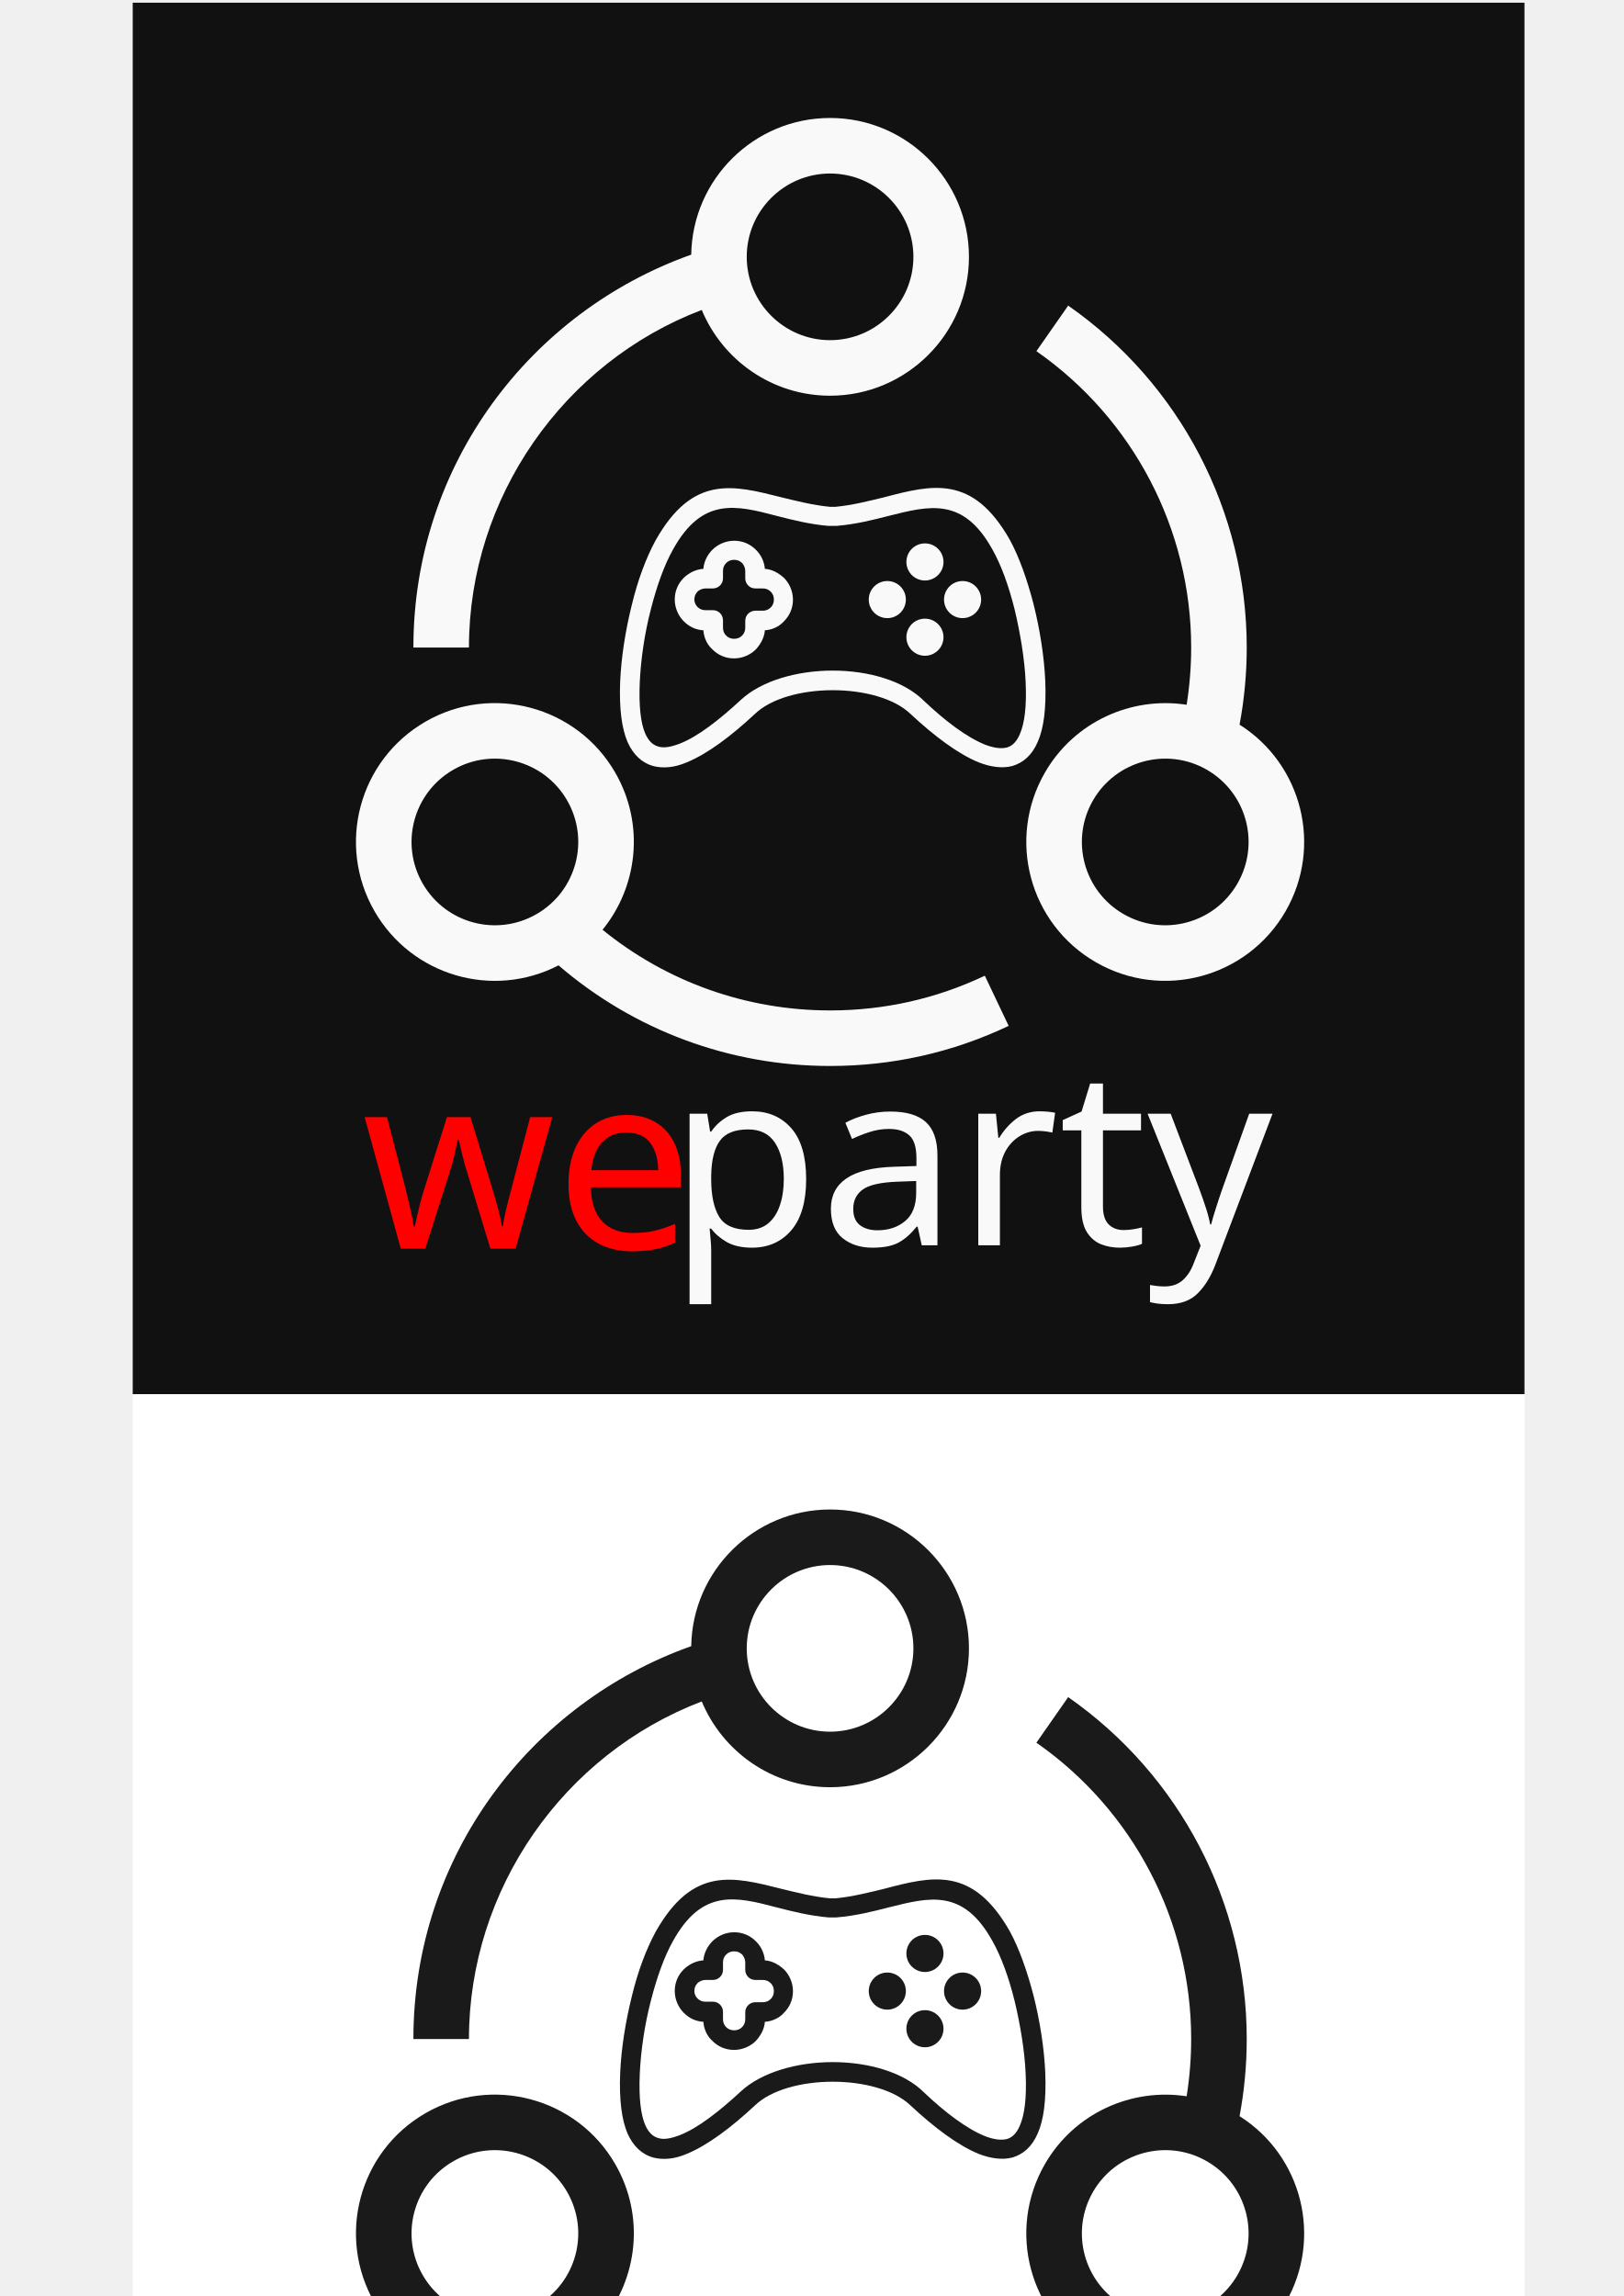
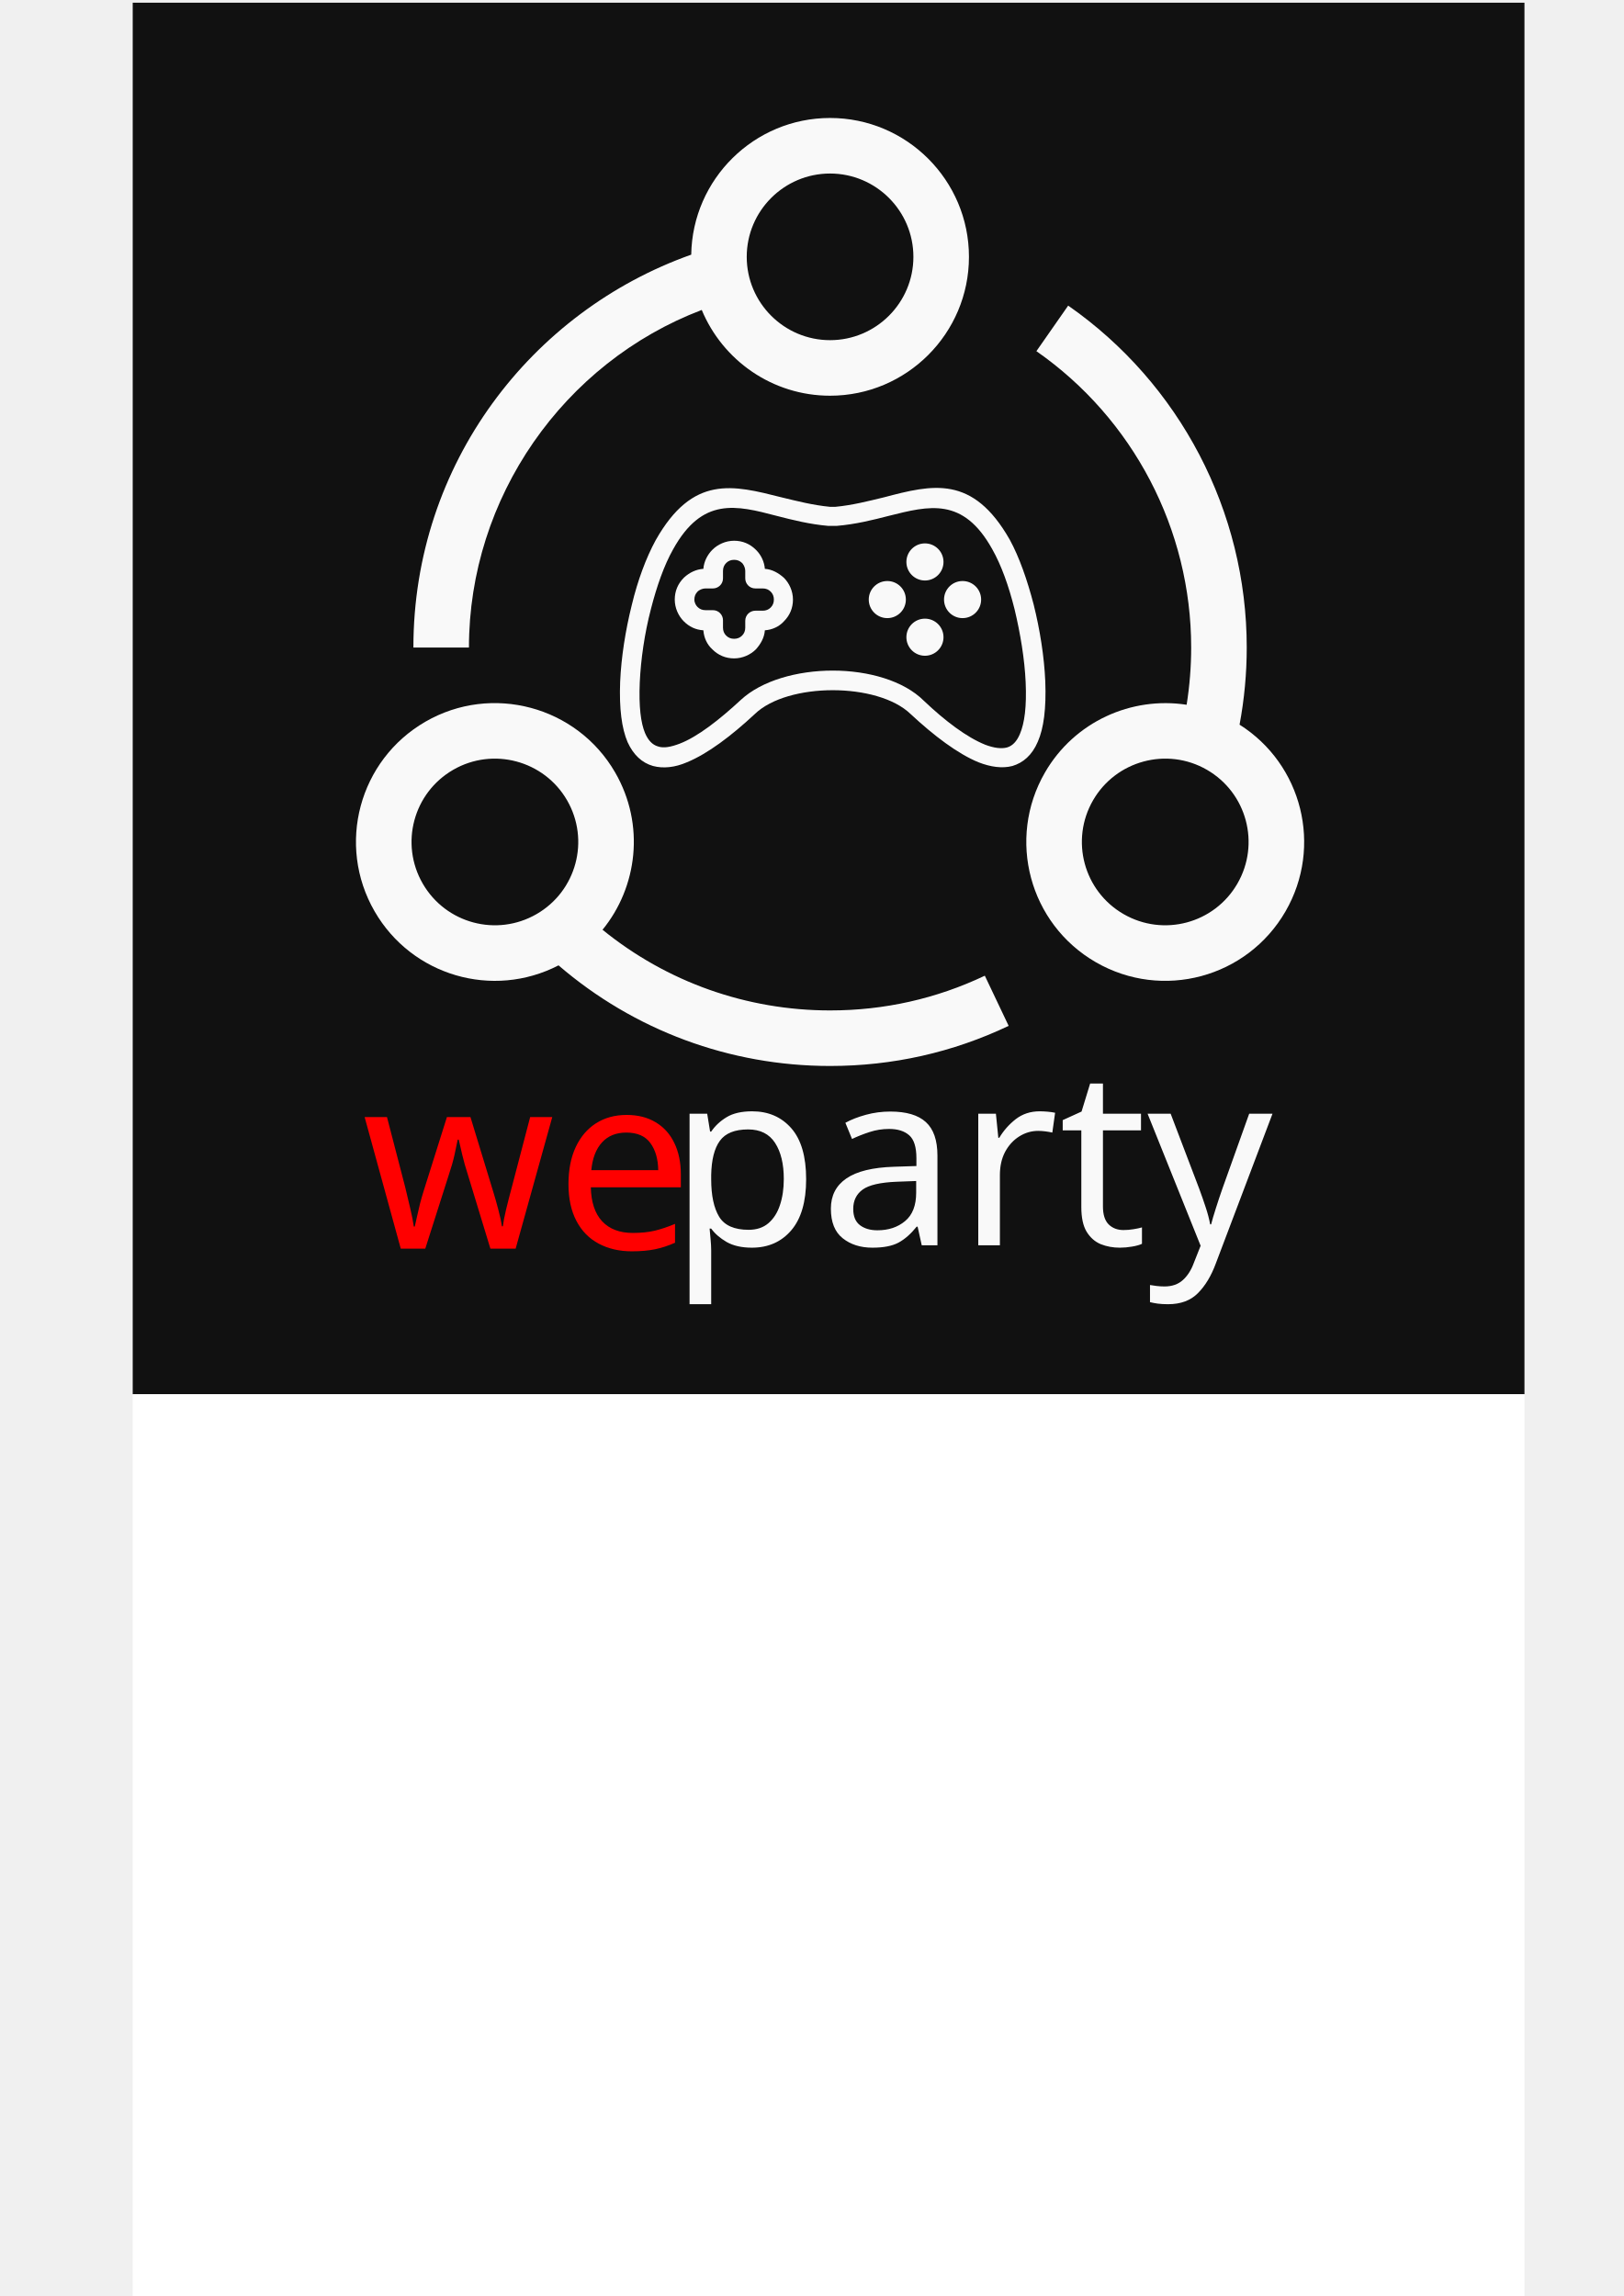
<svg xmlns="http://www.w3.org/2000/svg" width="210mm" height="297mm" viewBox="0 0 210 297" version="1.1" id="svg8">
  <defs id="defs2" />
  <g id="layer1">
-     <g id="g948">
-       <g id="g994" transform="translate(-0.7559524,-21.92262)">
-         <rect style="opacity:1;fill:#111111;fill-opacity:1;stroke:none;stroke-width:0.22" id="rect1066" width="180" height="180" x="17.921" y="22.271" />
-         <g id="g995" style="fill:#f9f9f9" transform="matrix(0.9052911,0,0,0.9052911,14.35493,10.50206)">
-           <g transform="matrix(0.2645663,0,0,0.2645663,35.83202,29.46859)" id="g831" style="fill:#f9f9f9">
-             <path d="m 186.727,103.695 c 11.285,27.165 38.088,46.321 69.289,46.321 41.355,0 75,-33.645 75,-75 0,-41.355 -33.645,-75 -75,-75 -40.958,0 -74.332,33.007 -74.97,73.815 -86.24,30.578 -150.03,112.842 -150.03,212.185 h 30 c 0,-80.917 51.002,-153.856 125.711,-182.321 z m 69.289,-73.679 c 24.813,0 45,20.187 45,45 0,24.813 -20.187,45 -45,45 -24.813,0 -45,-20.187 -45,-45 0,-24.813 20.186,-45 45,-45 z" id="path815" style="fill:#f9f9f9" />
-             <path d="m 256.016,482.016 c -45.084,0 -88.191,-15.379 -122.867,-43.57 18.789,-23.005 23.139,-56.68 6.829,-84.93 -20.677,-35.814 -66.636,-48.131 -102.452,-27.452 -35.897,20.725 -48.18,66.55 -27.451,102.452 20.049,34.725 63.76,47.532 99.311,29.158 40.807,35.114 92.483,54.342 146.631,54.342 33.736,0 66.182,-7.288 96.437,-21.66 l -12.873,-27.098 c -26.203,12.447 -54.317,18.758 -83.565,18.758 z m -219.961,-68.5 c -12.435,-21.539 -5.07,-49.034 16.471,-61.471 21.49,-12.407 49.066,-5.017 61.472,16.471 12.434,21.538 5.071,49.034 -16.472,61.471 -21.538,12.436 -49.035,5.071 -61.471,-16.471 z" id="path817" style="fill:#f9f9f9" />
-             <path d="m 477.146,327.676 c 2.56,-13.682 3.87,-27.644 3.87,-41.659 0,-73.517 -36.044,-142.549 -96.419,-184.662 l -17.162,24.605 c 52.336,36.506 83.581,96.34 83.581,160.057 0,10.384 -0.835,20.728 -2.455,30.914 -29.712,-4.598 -60.594,9.026 -76.507,36.586 -20.726,35.898 -8.451,81.725 27.452,102.452 35.915,20.737 81.734,8.431 102.451,-27.451 20.233,-35.045 9.005,-79.459 -24.811,-100.842 z m -1.169,85.84 c -12.433,21.536 -39.926,28.909 -61.471,16.471 -21.538,-12.434 -28.908,-39.929 -16.472,-61.471 12.349,-21.388 39.889,-28.932 61.472,-16.471 21.539,12.436 28.907,39.93 16.471,61.471 z" id="path819" style="fill:#f9f9f9" />
-           </g>
-           <g transform="matrix(0.1893198,0,0,0.1893198,73.54422,71.89964)" id="g955" style="fill:#f9f9f9">
-             <g id="g853" style="fill:#f9f9f9">
-               <g id="g851" style="fill:#f9f9f9">
-                 <path d="m 320.973,200.981 c -0.8,-18.4 -4,-38.8 -8.8,-58 -4.8,-18.4 -10.8,-35.6 -18,-48.8 -28,-49.2 -58.4,-41.6 -94.8,-32 -11.6,2.8 -24,6 -36.8,7.2 h -4 c -12.8,-1.2 -25.2,-4.4 -36.8,-7.2 -36.4,-9.2 -66.8,-17.2 -94.8,32.4 -7.2,13.2 -13.6,30.4 -18,48.8 -4.8,19.2 -8,39.6 -8.8,58 -0.8,20.4 1.2,35.2 5.6,45.6 4.4,9.6 10.8,15.6 19.2,18 7.6,2 16.4,1.2 25.6,-2.8 15.6,-6.4 33.6,-20 51.2,-36.4 12.4,-12 35.6,-18 58.8,-18 23.2,0 46.4,6 58.8,18 17.6,16.4 35.6,30 51.2,36.4 9.2,3.6 18,4.8 25.6,2.8 8,-2.4 14.8,-8 19.2,-18.4 4.4,-10 6.4,-24.8 5.6,-45.6 z m -19.2,40 c -2.4,5.6 -5.6,8.8 -9.6,10 -4.4,1.2 -10,0.4 -16.4,-2 -14,-5.6 -30.4,-18 -46.4,-33.2 -15.2,-15.2 -42,-22.8 -68.8,-22.8 -26.8,0 -53.6,7.6 -69.2,22 -16.4,15.2 -32.8,28 -46.4,33.2 -6.4,2.4 -12,3.6 -16.4,2 -4,-1.2 -7.2,-4.4 -9.6,-10 -3.2,-7.6 -4.8,-20 -4,-38.4 0.8,-17.2 3.6,-36.8 8.4,-55.2 4.4,-17.2 10,-33.2 16.8,-45.2 22,-39.6 47.6,-33.2 78,-25.2 12.4,3.2 25.2,6.4 39.2,7.6 0.4,0 0.4,0 0.8,0 h 4.4 c 0.4,0 0.4,0 0.8,0 14.4,-1.2 27.2,-4.4 39.6,-7.6 30.4,-7.6 56,-14.4 78,25.2 6.8,12 12.4,27.6 16.8,45.2 4.4,18.4 7.6,37.6 8.4,55.2 0.8,18.4 -0.8,30.8 -4.4,39.2 z" id="path849" style="fill:#f9f9f9" />
-               </g>
-             </g>
-             <g id="g859" style="fill:#f9f9f9">
-               <g id="g857" style="fill:#f9f9f9">
-                 <path d="m 123.773,122.981 c -4,-3.6 -8.8,-6.4 -14.4,-6.8 -0.4,-5.2 -2.8,-10.4 -6.4,-14 l -0.4,-0.4 c -4.4,-4.4 -10,-6.8 -16.4,-6.8 -6.4,0 -12.4,2.8 -16.4,6.8 -3.6,3.6 -6.4,8.8 -6.8,14.4 -5.6,0.4 -10.4,2.8 -14.4,6.4 l -0.4,0.4 c -4.4,4.4 -6.8,10 -6.8,16.4 0,6.4 2.8,12.4 6.8,16.4 4,4 8.8,6.4 14.8,6.8 0.4,5.6 2.8,10.8 6.8,14.4 4.4,4.4 10,6.8 16.4,6.8 6.4,0 12.4,-2.8 16.4,-6.8 3.6,-4 6.4,-8.8 6.8,-14.4 5.6,-0.4 10.8,-2.8 14.4,-6.8 4.4,-4.4 6.8,-10 6.8,-16.4 0,-6.4 -2.8,-12.4 -6.8,-16.4 z m -10,22.4 c -1.6,1.6 -3.6,2.4 -6,2.4 h -5.6 c -4,0 -7.6,3.2 -7.6,7.6 v 5.2 c 0,2.4 -0.8,4.4 -2.4,6 -1.6,1.6 -3.6,2.4 -6,2.4 -2.4,0 -4.4,-0.8 -6,-2.4 -1.6,-1.6 -2.4,-3.6 -2.4,-6 v -5.6 c 0,-4 -3.2,-7.6 -7.6,-7.6 h -5.6 c -2.4,0 -4.4,-0.8 -6,-2.4 -1.2,-1.2 -2.4,-3.2 -2.4,-5.6 0,-2.4 0.8,-4.4 2.4,-6 0,0 0,0 0.4,-0.4 1.6,-1.2 3.6,-2 5.6,-2 h 5.6 c 4,0 7.6,-3.2 7.6,-7.6 v -5.6 c 0,-2.4 0.8,-4.4 2.4,-6 1.6,-1.6 3.6,-2.4 6,-2.4 2.4,0 4.4,0.8 6,2.4 0,0 0,0 0.4,0.4 1.2,1.6 2,3.6 2,5.6 v 5.6 c 0,4 3.2,7.6 7.6,7.6 h 5.6 c 2.4,0 4.4,0.8 6,2.4 1.6,1.6 2.4,3.6 2.4,6 0,2.4 -0.8,4.4 -2.4,6 z" id="path855" style="fill:#f9f9f9" />
-               </g>
-             </g>
-             <g id="g865" style="fill:#f9f9f9">
-               <g id="g863" style="fill:#f9f9f9">
-                 <circle cx="230.173" cy="110.981" r="14" id="circle861" style="fill:#f9f9f9" />
-               </g>
-             </g>
-             <g id="g871" style="fill:#f9f9f9">
-               <g id="g869" style="fill:#f9f9f9">
-                 <circle cx="230.173" cy="167.781" r="14" id="circle867" style="fill:#f9f9f9" />
-               </g>
-             </g>
-             <g id="g877" style="fill:#f9f9f9">
-               <g id="g875" style="fill:#f9f9f9">
-                 <circle cx="201.773" cy="139.381" r="14" id="circle873" style="fill:#f9f9f9" />
-               </g>
-             </g>
-             <g id="g883" style="fill:#f9f9f9">
-               <g id="g881" style="fill:#f9f9f9">
-                 <circle cx="258.573" cy="139.381" r="14" id="circle879" style="fill:#f9f9f9" />
-               </g>
-             </g>
-             <g id="g885" style="fill:#f9f9f9" />
-             <g id="g887" style="fill:#f9f9f9" />
-             <g id="g889" style="fill:#f9f9f9" />
-             <g id="g891" style="fill:#f9f9f9" />
-             <g id="g893" style="fill:#f9f9f9" />
-             <g id="g895" style="fill:#f9f9f9" />
-             <g id="g897" style="fill:#f9f9f9" />
-             <g id="g899" style="fill:#f9f9f9" />
-             <g id="g901" style="fill:#f9f9f9" />
-             <g id="g903" style="fill:#f9f9f9" />
-             <g id="g905" style="fill:#f9f9f9" />
-             <g id="g907" style="fill:#f9f9f9" />
-             <g id="g909" style="fill:#f9f9f9" />
-             <g id="g911" style="fill:#f9f9f9" />
-             <g id="g913" style="fill:#f9f9f9" />
+     <rect style="opacity:1;fill:#111111;fill-opacity:1;stroke:none;stroke-width:0.22" id="rect1066" width="180" height="180" x="17.165" y="0.349" />
+     <g id="g995" style="fill:#f9f9f9" transform="matrix(0.9052911,0,0,0.9052911,13.59898,-11.42056)">
+       <g transform="matrix(0.2645663,0,0,0.2645663,35.83202,29.46859)" id="g831" style="fill:#f9f9f9">
+         <path d="m 186.727,103.695 c 11.285,27.165 38.088,46.321 69.289,46.321 41.355,0 75,-33.645 75,-75 0,-41.355 -33.645,-75 -75,-75 -40.958,0 -74.332,33.007 -74.97,73.815 -86.24,30.578 -150.03,112.842 -150.03,212.185 h 30 c 0,-80.917 51.002,-153.856 125.711,-182.321 z m 69.289,-73.679 c 24.813,0 45,20.187 45,45 0,24.813 -20.187,45 -45,45 -24.813,0 -45,-20.187 -45,-45 0,-24.813 20.186,-45 45,-45 z" id="path815" style="fill:#f9f9f9" />
+         <path d="m 256.016,482.016 c -45.084,0 -88.191,-15.379 -122.867,-43.57 18.789,-23.005 23.139,-56.68 6.829,-84.93 -20.677,-35.814 -66.636,-48.131 -102.452,-27.452 -35.897,20.725 -48.18,66.55 -27.451,102.452 20.049,34.725 63.76,47.532 99.311,29.158 40.807,35.114 92.483,54.342 146.631,54.342 33.736,0 66.182,-7.288 96.437,-21.66 l -12.873,-27.098 c -26.203,12.447 -54.317,18.758 -83.565,18.758 z m -219.961,-68.5 c -12.435,-21.539 -5.07,-49.034 16.471,-61.471 21.49,-12.407 49.066,-5.017 61.472,16.471 12.434,21.538 5.071,49.034 -16.472,61.471 -21.538,12.436 -49.035,5.071 -61.471,-16.471 z" id="path817" style="fill:#f9f9f9" />
+         <path d="m 477.146,327.676 c 2.56,-13.682 3.87,-27.644 3.87,-41.659 0,-73.517 -36.044,-142.549 -96.419,-184.662 l -17.162,24.605 c 52.336,36.506 83.581,96.34 83.581,160.057 0,10.384 -0.835,20.728 -2.455,30.914 -29.712,-4.598 -60.594,9.026 -76.507,36.586 -20.726,35.898 -8.451,81.725 27.452,102.452 35.915,20.737 81.734,8.431 102.451,-27.451 20.233,-35.045 9.005,-79.459 -24.811,-100.842 z m -1.169,85.84 c -12.433,21.536 -39.926,28.909 -61.471,16.471 -21.538,-12.434 -28.908,-39.929 -16.472,-61.471 12.349,-21.388 39.889,-28.932 61.472,-16.471 21.539,12.436 28.907,39.93 16.471,61.471 z" id="path819" style="fill:#f9f9f9" />
+       </g>
+       <g transform="matrix(0.1893198,0,0,0.1893198,73.54422,71.89964)" id="g955" style="fill:#f9f9f9">
+         <g id="g853" style="fill:#f9f9f9">
+           <g id="g851" style="fill:#f9f9f9">
+             <path d="m 320.973,200.981 c -0.8,-18.4 -4,-38.8 -8.8,-58 -4.8,-18.4 -10.8,-35.6 -18,-48.8 -28,-49.2 -58.4,-41.6 -94.8,-32 -11.6,2.8 -24,6 -36.8,7.2 h -4 c -12.8,-1.2 -25.2,-4.4 -36.8,-7.2 -36.4,-9.2 -66.8,-17.2 -94.8,32.4 -7.2,13.2 -13.6,30.4 -18,48.8 -4.8,19.2 -8,39.6 -8.8,58 -0.8,20.4 1.2,35.2 5.6,45.6 4.4,9.6 10.8,15.6 19.2,18 7.6,2 16.4,1.2 25.6,-2.8 15.6,-6.4 33.6,-20 51.2,-36.4 12.4,-12 35.6,-18 58.8,-18 23.2,0 46.4,6 58.8,18 17.6,16.4 35.6,30 51.2,36.4 9.2,3.6 18,4.8 25.6,2.8 8,-2.4 14.8,-8 19.2,-18.4 4.4,-10 6.4,-24.8 5.6,-45.6 z m -19.2,40 c -2.4,5.6 -5.6,8.8 -9.6,10 -4.4,1.2 -10,0.4 -16.4,-2 -14,-5.6 -30.4,-18 -46.4,-33.2 -15.2,-15.2 -42,-22.8 -68.8,-22.8 -26.8,0 -53.6,7.6 -69.2,22 -16.4,15.2 -32.8,28 -46.4,33.2 -6.4,2.4 -12,3.6 -16.4,2 -4,-1.2 -7.2,-4.4 -9.6,-10 -3.2,-7.6 -4.8,-20 -4,-38.4 0.8,-17.2 3.6,-36.8 8.4,-55.2 4.4,-17.2 10,-33.2 16.8,-45.2 22,-39.6 47.6,-33.2 78,-25.2 12.4,3.2 25.2,6.4 39.2,7.6 0.4,0 0.4,0 0.8,0 h 4.4 c 0.4,0 0.4,0 0.8,0 14.4,-1.2 27.2,-4.4 39.6,-7.6 30.4,-7.6 56,-14.4 78,25.2 6.8,12 12.4,27.6 16.8,45.2 4.4,18.4 7.6,37.6 8.4,55.2 0.8,18.4 -0.8,30.8 -4.4,39.2 z" id="path849" style="fill:#f9f9f9" />
          </g>
        </g>
-         <text xml:space="preserve" style="font-style:normal;font-weight:normal;font-size:10.583px;line-height:1.25;font-family:sans-serif;letter-spacing:0px;word-spacing:0px;fill:#f9f9f9;fill-opacity:1;stroke:none;stroke-width:0.265" x="87.237" y="183.002" id="text1046">
-           <tspan id="tspan1044" x="87.237" y="183.002" style="font-style:normal;font-variant:normal;font-weight:normal;font-stretch:normal;font-size:31.75px;font-family:'AvantGarde LT Medium';-inkscape-font-specification:'AvantGarde LT Medium, ';fill:#f9f9f9;stroke-width:0.265">party</tspan>
-         </text>
-         <text xml:space="preserve" style="font-style:normal;font-weight:normal;font-size:10.583px;line-height:1.25;font-family:sans-serif;letter-spacing:0px;word-spacing:0px;fill:#000000;fill-opacity:1;stroke:none;stroke-width:0.265" x="47.574" y="183.474" id="text1046-3">
-           <tspan id="tspan1044-7" x="47.574" y="183.474" style="font-style:normal;font-variant:normal;font-weight:normal;font-stretch:normal;font-size:31.75px;font-family:'AvantGarde LT Medium';-inkscape-font-specification:'AvantGarde LT Medium, ';fill:#ff0000;stroke-width:0.265">we</tspan>
-         </text>
-       </g>
-       <g id="g1231">
-         <rect style="opacity:1;fill:#ffffff;fill-opacity:1;stroke:none;stroke-width:0.22" id="rect1066-6" width="180" height="180" x="17.165" y="180.349" />
-         <g id="g995-7" style="fill:#1a1a1a" transform="matrix(0.9052911,0,0,0.9052911,13.59898,168.5794)">
-           <g transform="matrix(0.2645663,0,0,0.2645663,35.83202,29.46859)" id="g831-5" style="fill:#1a1a1a">
-             <path d="m 186.727,103.695 c 11.285,27.165 38.088,46.321 69.289,46.321 41.355,0 75,-33.645 75,-75 0,-41.355 -33.645,-75 -75,-75 -40.958,0 -74.332,33.007 -74.97,73.815 -86.24,30.578 -150.03,112.842 -150.03,212.185 h 30 c 0,-80.917 51.002,-153.856 125.711,-182.321 z m 69.289,-73.679 c 24.813,0 45,20.187 45,45 0,24.813 -20.187,45 -45,45 -24.813,0 -45,-20.187 -45,-45 0,-24.813 20.186,-45 45,-45 z" id="path815-3" style="fill:#1a1a1a" />
-             <path d="m 256.016,482.016 c -45.084,0 -88.191,-15.379 -122.867,-43.57 18.789,-23.005 23.139,-56.68 6.829,-84.93 -20.677,-35.814 -66.636,-48.131 -102.452,-27.452 -35.897,20.725 -48.18,66.55 -27.451,102.452 20.049,34.725 63.76,47.532 99.311,29.158 40.807,35.114 92.483,54.342 146.631,54.342 33.736,0 66.182,-7.288 96.437,-21.66 l -12.873,-27.098 c -26.203,12.447 -54.317,18.758 -83.565,18.758 z m -219.961,-68.5 c -12.435,-21.539 -5.07,-49.034 16.471,-61.471 21.49,-12.407 49.066,-5.017 61.472,16.471 12.434,21.538 5.071,49.034 -16.472,61.471 -21.538,12.436 -49.035,5.071 -61.471,-16.471 z" id="path817-5" style="fill:#1a1a1a" />
-             <path d="m 477.146,327.676 c 2.56,-13.682 3.87,-27.644 3.87,-41.659 0,-73.517 -36.044,-142.549 -96.419,-184.662 l -17.162,24.605 c 52.336,36.506 83.581,96.34 83.581,160.057 0,10.384 -0.835,20.728 -2.455,30.914 -29.712,-4.598 -60.594,9.026 -76.507,36.586 -20.726,35.898 -8.451,81.725 27.452,102.452 35.915,20.737 81.734,8.431 102.451,-27.451 20.233,-35.045 9.005,-79.459 -24.811,-100.842 z m -1.169,85.84 c -12.433,21.536 -39.926,28.909 -61.471,16.471 -21.538,-12.434 -28.908,-39.929 -16.472,-61.471 12.349,-21.388 39.889,-28.932 61.472,-16.471 21.539,12.436 28.907,39.93 16.471,61.471 z" id="path819-6" style="fill:#1a1a1a" />
-           </g>
-           <g transform="matrix(0.1893198,0,0,0.1893198,73.54422,71.89964)" id="g955-2" style="fill:#1a1a1a">
-             <g id="g853-9" style="fill:#1a1a1a">
-               <g id="g851-1" style="fill:#1a1a1a">
-                 <path d="m 320.973,200.981 c -0.8,-18.4 -4,-38.8 -8.8,-58 -4.8,-18.4 -10.8,-35.6 -18,-48.8 -28,-49.2 -58.4,-41.6 -94.8,-32 -11.6,2.8 -24,6 -36.8,7.2 h -4 c -12.8,-1.2 -25.2,-4.4 -36.8,-7.2 -36.4,-9.2 -66.8,-17.2 -94.8,32.4 -7.2,13.2 -13.6,30.4 -18,48.8 -4.8,19.2 -8,39.6 -8.8,58 -0.8,20.4 1.2,35.2 5.6,45.6 4.4,9.6 10.8,15.6 19.2,18 7.6,2 16.4,1.2 25.6,-2.8 15.6,-6.4 33.6,-20 51.2,-36.4 12.4,-12 35.6,-18 58.8,-18 23.2,0 46.4,6 58.8,18 17.6,16.4 35.6,30 51.2,36.4 9.2,3.6 18,4.8 25.6,2.8 8,-2.4 14.8,-8 19.2,-18.4 4.4,-10 6.4,-24.8 5.6,-45.6 z m -19.2,40 c -2.4,5.6 -5.6,8.8 -9.6,10 -4.4,1.2 -10,0.4 -16.4,-2 -14,-5.6 -30.4,-18 -46.4,-33.2 -15.2,-15.2 -42,-22.8 -68.8,-22.8 -26.8,0 -53.6,7.6 -69.2,22 -16.4,15.2 -32.8,28 -46.4,33.2 -6.4,2.4 -12,3.6 -16.4,2 -4,-1.2 -7.2,-4.4 -9.6,-10 -3.2,-7.6 -4.8,-20 -4,-38.4 0.8,-17.2 3.6,-36.8 8.4,-55.2 4.4,-17.2 10,-33.2 16.8,-45.2 22,-39.6 47.6,-33.2 78,-25.2 12.4,3.2 25.2,6.4 39.2,7.6 0.4,0 0.4,0 0.8,0 h 4.4 c 0.4,0 0.4,0 0.8,0 14.4,-1.2 27.2,-4.4 39.6,-7.6 30.4,-7.6 56,-14.4 78,25.2 6.8,12 12.4,27.6 16.8,45.2 4.4,18.4 7.6,37.6 8.4,55.2 0.8,18.4 -0.8,30.8 -4.4,39.2 z" id="path849-2" style="fill:#1a1a1a" />
-               </g>
-             </g>
-             <g id="g859-7" style="fill:#1a1a1a">
-               <g id="g857-0" style="fill:#1a1a1a">
-                 <path d="m 123.773,122.981 c -4,-3.6 -8.8,-6.4 -14.4,-6.8 -0.4,-5.2 -2.8,-10.4 -6.4,-14 l -0.4,-0.4 c -4.4,-4.4 -10,-6.8 -16.4,-6.8 -6.4,0 -12.4,2.8 -16.4,6.8 -3.6,3.6 -6.4,8.8 -6.8,14.4 -5.6,0.4 -10.4,2.8 -14.4,6.4 l -0.4,0.4 c -4.4,4.4 -6.8,10 -6.8,16.4 0,6.4 2.8,12.4 6.8,16.4 4,4 8.8,6.4 14.8,6.8 0.4,5.6 2.8,10.8 6.8,14.4 4.4,4.4 10,6.8 16.4,6.8 6.4,0 12.4,-2.8 16.4,-6.8 3.6,-4 6.4,-8.8 6.8,-14.4 5.6,-0.4 10.8,-2.8 14.4,-6.8 4.4,-4.4 6.8,-10 6.8,-16.4 0,-6.4 -2.8,-12.4 -6.8,-16.4 z m -10,22.4 c -1.6,1.6 -3.6,2.4 -6,2.4 h -5.6 c -4,0 -7.6,3.2 -7.6,7.6 v 5.2 c 0,2.4 -0.8,4.4 -2.4,6 -1.6,1.6 -3.6,2.4 -6,2.4 -2.4,0 -4.4,-0.8 -6,-2.4 -1.6,-1.6 -2.4,-3.6 -2.4,-6 v -5.6 c 0,-4 -3.2,-7.6 -7.6,-7.6 h -5.6 c -2.4,0 -4.4,-0.8 -6,-2.4 -1.2,-1.2 -2.4,-3.2 -2.4,-5.6 0,-2.4 0.8,-4.4 2.4,-6 0,0 0,0 0.4,-0.4 1.6,-1.2 3.6,-2 5.6,-2 h 5.6 c 4,0 7.6,-3.2 7.6,-7.6 v -5.6 c 0,-2.4 0.8,-4.4 2.4,-6 1.6,-1.6 3.6,-2.4 6,-2.4 2.4,0 4.4,0.8 6,2.4 0,0 0,0 0.4,0.4 1.2,1.6 2,3.6 2,5.6 v 5.6 c 0,4 3.2,7.6 7.6,7.6 h 5.6 c 2.4,0 4.4,0.8 6,2.4 1.6,1.6 2.4,3.6 2.4,6 0,2.4 -0.8,4.4 -2.4,6 z" id="path855-9" style="fill:#1a1a1a" />
-               </g>
-             </g>
-             <g id="g865-3" style="fill:#1a1a1a">
-               <g id="g863-6" style="fill:#1a1a1a">
-                 <circle cx="230.173" cy="110.981" r="14" id="circle861-0" style="fill:#1a1a1a" />
-               </g>
-             </g>
-             <g id="g871-6" style="fill:#1a1a1a">
-               <g id="g869-2" style="fill:#1a1a1a">
-                 <circle cx="230.173" cy="167.781" r="14" id="circle867-6" style="fill:#1a1a1a" />
-               </g>
-             </g>
-             <g id="g877-1" style="fill:#1a1a1a">
-               <g id="g875-8" style="fill:#1a1a1a">
-                 <circle cx="201.773" cy="139.381" r="14" id="circle873-7" style="fill:#1a1a1a" />
-               </g>
-             </g>
-             <g id="g883-9" style="fill:#1a1a1a">
-               <g id="g881-2" style="fill:#1a1a1a">
-                 <circle cx="258.573" cy="139.381" r="14" id="circle879-0" style="fill:#1a1a1a" />
-               </g>
-             </g>
-             <g id="g885-2" style="fill:#1a1a1a" />
-             <g id="g887-3" style="fill:#1a1a1a" />
-             <g id="g889-7" style="fill:#1a1a1a" />
-             <g id="g891-5" style="fill:#1a1a1a" />
-             <g id="g893-9" style="fill:#1a1a1a" />
-             <g id="g895-2" style="fill:#1a1a1a" />
-             <g id="g897-2" style="fill:#1a1a1a" />
-             <g id="g899-8" style="fill:#1a1a1a" />
-             <g id="g901-9" style="fill:#1a1a1a" />
-             <g id="g903-7" style="fill:#1a1a1a" />
-             <g id="g905-3" style="fill:#1a1a1a" />
-             <g id="g907-6" style="fill:#1a1a1a" />
-             <g id="g909-1" style="fill:#1a1a1a" />
-             <g id="g911-2" style="fill:#1a1a1a" />
-             <g id="g913-9" style="fill:#1a1a1a" />
+         <g id="g859" style="fill:#f9f9f9">
+           <g id="g857" style="fill:#f9f9f9">
+             <path d="m 123.773,122.981 c -4,-3.6 -8.8,-6.4 -14.4,-6.8 -0.4,-5.2 -2.8,-10.4 -6.4,-14 l -0.4,-0.4 c -4.4,-4.4 -10,-6.8 -16.4,-6.8 -6.4,0 -12.4,2.8 -16.4,6.8 -3.6,3.6 -6.4,8.8 -6.8,14.4 -5.6,0.4 -10.4,2.8 -14.4,6.4 l -0.4,0.4 c -4.4,4.4 -6.8,10 -6.8,16.4 0,6.4 2.8,12.4 6.8,16.4 4,4 8.8,6.4 14.8,6.8 0.4,5.6 2.8,10.8 6.8,14.4 4.4,4.4 10,6.8 16.4,6.8 6.4,0 12.4,-2.8 16.4,-6.8 3.6,-4 6.4,-8.8 6.8,-14.4 5.6,-0.4 10.8,-2.8 14.4,-6.8 4.4,-4.4 6.8,-10 6.8,-16.4 0,-6.4 -2.8,-12.4 -6.8,-16.4 z m -10,22.4 c -1.6,1.6 -3.6,2.4 -6,2.4 h -5.6 c -4,0 -7.6,3.2 -7.6,7.6 v 5.2 c 0,2.4 -0.8,4.4 -2.4,6 -1.6,1.6 -3.6,2.4 -6,2.4 -2.4,0 -4.4,-0.8 -6,-2.4 -1.6,-1.6 -2.4,-3.6 -2.4,-6 v -5.6 c 0,-4 -3.2,-7.6 -7.6,-7.6 h -5.6 c -2.4,0 -4.4,-0.8 -6,-2.4 -1.2,-1.2 -2.4,-3.2 -2.4,-5.6 0,-2.4 0.8,-4.4 2.4,-6 0,0 0,0 0.4,-0.4 1.6,-1.2 3.6,-2 5.6,-2 h 5.6 c 4,0 7.6,-3.2 7.6,-7.6 v -5.6 c 0,-2.4 0.8,-4.4 2.4,-6 1.6,-1.6 3.6,-2.4 6,-2.4 2.4,0 4.4,0.8 6,2.4 0,0 0,0 0.4,0.4 1.2,1.6 2,3.6 2,5.6 v 5.6 c 0,4 3.2,7.6 7.6,7.6 h 5.6 c 2.4,0 4.4,0.8 6,2.4 1.6,1.6 2.4,3.6 2.4,6 0,2.4 -0.8,4.4 -2.4,6 z" id="path855" style="fill:#f9f9f9" />
          </g>
        </g>
-         <text xml:space="preserve" style="font-style:normal;font-weight:normal;font-size:10.583px;line-height:1.25;font-family:sans-serif;letter-spacing:0px;word-spacing:0px;fill:#1a1a1a;fill-opacity:1;stroke:none;stroke-width:0.265" x="86.481" y="341.08" id="text1046-31">
-           <tspan id="tspan1044-9" x="86.481" y="341.08" style="font-style:normal;font-variant:normal;font-weight:normal;font-stretch:normal;font-size:31.75px;font-family:'AvantGarde LT Medium';-inkscape-font-specification:'AvantGarde LT Medium, ';fill:#1a1a1a;stroke-width:0.265">party</tspan>
-         </text>
-         <text xml:space="preserve" style="font-style:normal;font-weight:normal;font-size:10.583px;line-height:1.25;font-family:sans-serif;letter-spacing:0px;word-spacing:0px;fill:#000000;fill-opacity:1;stroke:none;stroke-width:0.265" x="46.818" y="341.551" id="text1046-3-4">
-           <tspan id="tspan1044-7-7" x="46.818" y="341.551" style="font-style:normal;font-variant:normal;font-weight:normal;font-stretch:normal;font-size:31.75px;font-family:'AvantGarde LT Medium';-inkscape-font-specification:'AvantGarde LT Medium, ';fill:#ff0000;stroke-width:0.265">we</tspan>
-         </text>
+         <g id="g865" style="fill:#f9f9f9">
+           <g id="g863" style="fill:#f9f9f9">
+             <circle cx="230.173" cy="110.981" r="14" id="circle861" style="fill:#f9f9f9" />
+           </g>
+         </g>
+         <g id="g871" style="fill:#f9f9f9">
+           <g id="g869" style="fill:#f9f9f9">
+             <circle cx="230.173" cy="167.781" r="14" id="circle867" style="fill:#f9f9f9" />
+           </g>
+         </g>
+         <g id="g877" style="fill:#f9f9f9">
+           <g id="g875" style="fill:#f9f9f9">
+             <circle cx="201.773" cy="139.381" r="14" id="circle873" style="fill:#f9f9f9" />
+           </g>
+         </g>
+         <g id="g883" style="fill:#f9f9f9">
+           <g id="g881" style="fill:#f9f9f9">
+             <circle cx="258.573" cy="139.381" r="14" id="circle879" style="fill:#f9f9f9" />
+           </g>
+         </g>
+         <g id="g885" style="fill:#f9f9f9" />
+         <g id="g887" style="fill:#f9f9f9" />
+         <g id="g889" style="fill:#f9f9f9" />
+         <g id="g891" style="fill:#f9f9f9" />
+         <g id="g893" style="fill:#f9f9f9" />
+         <g id="g895" style="fill:#f9f9f9" />
+         <g id="g897" style="fill:#f9f9f9" />
+         <g id="g899" style="fill:#f9f9f9" />
+         <g id="g901" style="fill:#f9f9f9" />
+         <g id="g903" style="fill:#f9f9f9" />
+         <g id="g905" style="fill:#f9f9f9" />
+         <g id="g907" style="fill:#f9f9f9" />
+         <g id="g909" style="fill:#f9f9f9" />
+         <g id="g911" style="fill:#f9f9f9" />
+         <g id="g913" style="fill:#f9f9f9" />
+       </g>
+     </g>
+     <text xml:space="preserve" style="font-style:normal;font-weight:normal;font-size:10.583px;line-height:1.25;font-family:sans-serif;letter-spacing:0px;word-spacing:0px;fill:#f9f9f9;fill-opacity:1;stroke:none;stroke-width:0.265" x="86.481" y="161.08" id="text1046">
+       <tspan id="tspan1044" x="86.481" y="161.08" style="font-style:normal;font-variant:normal;font-weight:normal;font-stretch:normal;font-size:31.75px;font-family:'AvantGarde LT Medium';-inkscape-font-specification:'AvantGarde LT Medium, ';fill:#f9f9f9;stroke-width:0.265">party</tspan>
+     </text>
+     <text xml:space="preserve" style="font-style:normal;font-weight:normal;font-size:10.583px;line-height:1.25;font-family:sans-serif;letter-spacing:0px;word-spacing:0px;fill:#000000;fill-opacity:1;stroke:none;stroke-width:0.265" x="46.818" y="161.551" id="text1046-3">
+       <tspan id="tspan1044-7" x="46.818" y="161.551" style="font-style:normal;font-variant:normal;font-weight:normal;font-stretch:normal;font-size:31.75px;font-family:'AvantGarde LT Medium';-inkscape-font-specification:'AvantGarde LT Medium, ';fill:#ff0000;stroke-width:0.265">we</tspan>
+     </text>
+     <rect style="opacity:1;fill:#ffffff;fill-opacity:1;stroke:none;stroke-width:0.22" id="rect1066-6" width="180" height="180" x="17.165" y="180.349" />
+     <g id="g981">
+       <circle r="24" cy="41.895" cx="-204.744" id="path1090" style="opacity:1;fill:#ffffff;fill-opacity:1;stroke:#808080;stroke-width:0.082" />
+       <g transform="matrix(0.3539228,0,0,0.3539228,-241.3427,5.012881)" style="fill:#1a1a1a" id="g995-7">
+         <g style="fill:#1a1a1a" id="g831-5" transform="matrix(0.2645663,0,0,0.2645663,35.83202,29.46859)">
+           <path style="fill:#1a1a1a" id="path815-3" d="m 186.727,103.695 c 11.285,27.165 38.088,46.321 69.289,46.321 41.355,0 75,-33.645 75,-75 0,-41.355 -33.645,-75 -75,-75 -40.958,0 -74.332,33.007 -74.97,73.815 -86.24,30.578 -150.03,112.842 -150.03,212.185 h 30 c 0,-80.917 51.002,-153.856 125.711,-182.321 z m 69.289,-73.679 c 24.813,0 45,20.187 45,45 0,24.813 -20.187,45 -45,45 -24.813,0 -45,-20.187 -45,-45 0,-24.813 20.186,-45 45,-45 z" />
+           <path style="fill:#1a1a1a" id="path817-5" d="m 256.016,482.016 c -45.084,0 -88.191,-15.379 -122.867,-43.57 18.789,-23.005 23.139,-56.68 6.829,-84.93 -20.677,-35.814 -66.636,-48.131 -102.452,-27.452 -35.897,20.725 -48.18,66.55 -27.451,102.452 20.049,34.725 63.76,47.532 99.311,29.158 40.807,35.114 92.483,54.342 146.631,54.342 33.736,0 66.182,-7.288 96.437,-21.66 l -12.873,-27.098 c -26.203,12.447 -54.317,18.758 -83.565,18.758 z m -219.961,-68.5 c -12.435,-21.539 -5.07,-49.034 16.471,-61.471 21.49,-12.407 49.066,-5.017 61.472,16.471 12.434,21.538 5.071,49.034 -16.472,61.471 -21.538,12.436 -49.035,5.071 -61.471,-16.471 z" />
+           <path style="fill:#1a1a1a" id="path819-6" d="m 477.146,327.676 c 2.56,-13.682 3.87,-27.644 3.87,-41.659 0,-73.517 -36.044,-142.549 -96.419,-184.662 l -17.162,24.605 c 52.336,36.506 83.581,96.34 83.581,160.057 0,10.384 -0.835,20.728 -2.455,30.914 -29.712,-4.598 -60.594,9.026 -76.507,36.586 -20.726,35.898 -8.451,81.725 27.452,102.452 35.915,20.737 81.734,8.431 102.451,-27.451 20.233,-35.045 9.005,-79.459 -24.811,-100.842 z m -1.169,85.84 c -12.433,21.536 -39.926,28.909 -61.471,16.471 -21.538,-12.434 -28.908,-39.929 -16.472,-61.471 12.349,-21.388 39.889,-28.932 61.472,-16.471 21.539,12.436 28.907,39.93 16.471,61.471 z" />
+         </g>
+         <g style="fill:#1a1a1a" id="g955-2" transform="matrix(0.1893198,0,0,0.1893198,73.54422,71.89964)">
+           <g style="fill:#1a1a1a" id="g853-9">
+             <g style="fill:#1a1a1a" id="g851-1">
+               <path style="fill:#1a1a1a" id="path849-2" d="m 320.973,200.981 c -0.8,-18.4 -4,-38.8 -8.8,-58 -4.8,-18.4 -10.8,-35.6 -18,-48.8 -28,-49.2 -58.4,-41.6 -94.8,-32 -11.6,2.8 -24,6 -36.8,7.2 h -4 c -12.8,-1.2 -25.2,-4.4 -36.8,-7.2 -36.4,-9.2 -66.8,-17.2 -94.8,32.4 -7.2,13.2 -13.6,30.4 -18,48.8 -4.8,19.2 -8,39.6 -8.8,58 -0.8,20.4 1.2,35.2 5.6,45.6 4.4,9.6 10.8,15.6 19.2,18 7.6,2 16.4,1.2 25.6,-2.8 15.6,-6.4 33.6,-20 51.2,-36.4 12.4,-12 35.6,-18 58.8,-18 23.2,0 46.4,6 58.8,18 17.6,16.4 35.6,30 51.2,36.4 9.2,3.6 18,4.8 25.6,2.8 8,-2.4 14.8,-8 19.2,-18.4 4.4,-10 6.4,-24.8 5.6,-45.6 z m -19.2,40 c -2.4,5.6 -5.6,8.8 -9.6,10 -4.4,1.2 -10,0.4 -16.4,-2 -14,-5.6 -30.4,-18 -46.4,-33.2 -15.2,-15.2 -42,-22.8 -68.8,-22.8 -26.8,0 -53.6,7.6 -69.2,22 -16.4,15.2 -32.8,28 -46.4,33.2 -6.4,2.4 -12,3.6 -16.4,2 -4,-1.2 -7.2,-4.4 -9.6,-10 -3.2,-7.6 -4.8,-20 -4,-38.4 0.8,-17.2 3.6,-36.8 8.4,-55.2 4.4,-17.2 10,-33.2 16.8,-45.2 22,-39.6 47.6,-33.2 78,-25.2 12.4,3.2 25.2,6.4 39.2,7.6 0.4,0 0.4,0 0.8,0 h 4.4 c 0.4,0 0.4,0 0.8,0 14.4,-1.2 27.2,-4.4 39.6,-7.6 30.4,-7.6 56,-14.4 78,25.2 6.8,12 12.4,27.6 16.8,45.2 4.4,18.4 7.6,37.6 8.4,55.2 0.8,18.4 -0.8,30.8 -4.4,39.2 z" />
+             </g>
+           </g>
+           <g style="fill:#1a1a1a" id="g859-7">
+             <g style="fill:#1a1a1a" id="g857-0">
+               <path style="fill:#1a1a1a" id="path855-9" d="m 123.773,122.981 c -4,-3.6 -8.8,-6.4 -14.4,-6.8 -0.4,-5.2 -2.8,-10.4 -6.4,-14 l -0.4,-0.4 c -4.4,-4.4 -10,-6.8 -16.4,-6.8 -6.4,0 -12.4,2.8 -16.4,6.8 -3.6,3.6 -6.4,8.8 -6.8,14.4 -5.6,0.4 -10.4,2.8 -14.4,6.4 l -0.4,0.4 c -4.4,4.4 -6.8,10 -6.8,16.4 0,6.4 2.8,12.4 6.8,16.4 4,4 8.8,6.4 14.8,6.8 0.4,5.6 2.8,10.8 6.8,14.4 4.4,4.4 10,6.8 16.4,6.8 6.4,0 12.4,-2.8 16.4,-6.8 3.6,-4 6.4,-8.8 6.8,-14.4 5.6,-0.4 10.8,-2.8 14.4,-6.8 4.4,-4.4 6.8,-10 6.8,-16.4 0,-6.4 -2.8,-12.4 -6.8,-16.4 z m -10,22.4 c -1.6,1.6 -3.6,2.4 -6,2.4 h -5.6 c -4,0 -7.6,3.2 -7.6,7.6 v 5.2 c 0,2.4 -0.8,4.4 -2.4,6 -1.6,1.6 -3.6,2.4 -6,2.4 -2.4,0 -4.4,-0.8 -6,-2.4 -1.6,-1.6 -2.4,-3.6 -2.4,-6 v -5.6 c 0,-4 -3.2,-7.6 -7.6,-7.6 h -5.6 c -2.4,0 -4.4,-0.8 -6,-2.4 -1.2,-1.2 -2.4,-3.2 -2.4,-5.6 0,-2.4 0.8,-4.4 2.4,-6 0,0 0,0 0.4,-0.4 1.6,-1.2 3.6,-2 5.6,-2 h 5.6 c 4,0 7.6,-3.2 7.6,-7.6 v -5.6 c 0,-2.4 0.8,-4.4 2.4,-6 1.6,-1.6 3.6,-2.4 6,-2.4 2.4,0 4.4,0.8 6,2.4 0,0 0,0 0.4,0.4 1.2,1.6 2,3.6 2,5.6 v 5.6 c 0,4 3.2,7.6 7.6,7.6 h 5.6 c 2.4,0 4.4,0.8 6,2.4 1.6,1.6 2.4,3.6 2.4,6 0,2.4 -0.8,4.4 -2.4,6 z" />
+             </g>
+           </g>
+           <g style="fill:#1a1a1a" id="g865-3">
+             <g style="fill:#1a1a1a" id="g863-6">
+               <circle style="fill:#1a1a1a" id="circle861-0" r="14" cy="110.981" cx="230.173" />
+             </g>
+           </g>
+           <g style="fill:#1a1a1a" id="g871-6">
+             <g style="fill:#1a1a1a" id="g869-2">
+               <circle style="fill:#1a1a1a" id="circle867-6" r="14" cy="167.781" cx="230.173" />
+             </g>
+           </g>
+           <g style="fill:#1a1a1a" id="g877-1">
+             <g style="fill:#1a1a1a" id="g875-8">
+               <circle style="fill:#1a1a1a" id="circle873-7" r="14" cy="139.381" cx="201.773" />
+             </g>
+           </g>
+           <g style="fill:#1a1a1a" id="g883-9">
+             <g style="fill:#1a1a1a" id="g881-2">
+               <circle style="fill:#1a1a1a" id="circle879-0" r="14" cy="139.381" cx="258.573" />
+             </g>
+           </g>
+           <g style="fill:#1a1a1a" id="g885-2" />
+           <g style="fill:#1a1a1a" id="g887-3" />
+           <g style="fill:#1a1a1a" id="g889-7" />
+           <g style="fill:#1a1a1a" id="g891-5" />
+           <g style="fill:#1a1a1a" id="g893-9" />
+           <g style="fill:#1a1a1a" id="g895-2" />
+           <g style="fill:#1a1a1a" id="g897-2" />
+           <g style="fill:#1a1a1a" id="g899-8" />
+           <g style="fill:#1a1a1a" id="g901-9" />
+           <g style="fill:#1a1a1a" id="g903-7" />
+           <g style="fill:#1a1a1a" id="g905-3" />
+           <g style="fill:#1a1a1a" id="g907-6" />
+           <g style="fill:#1a1a1a" id="g909-1" />
+           <g style="fill:#1a1a1a" id="g911-2" />
+           <g style="fill:#1a1a1a" id="g913-9" />
+         </g>
      </g>
    </g>
  </g>
</svg>
